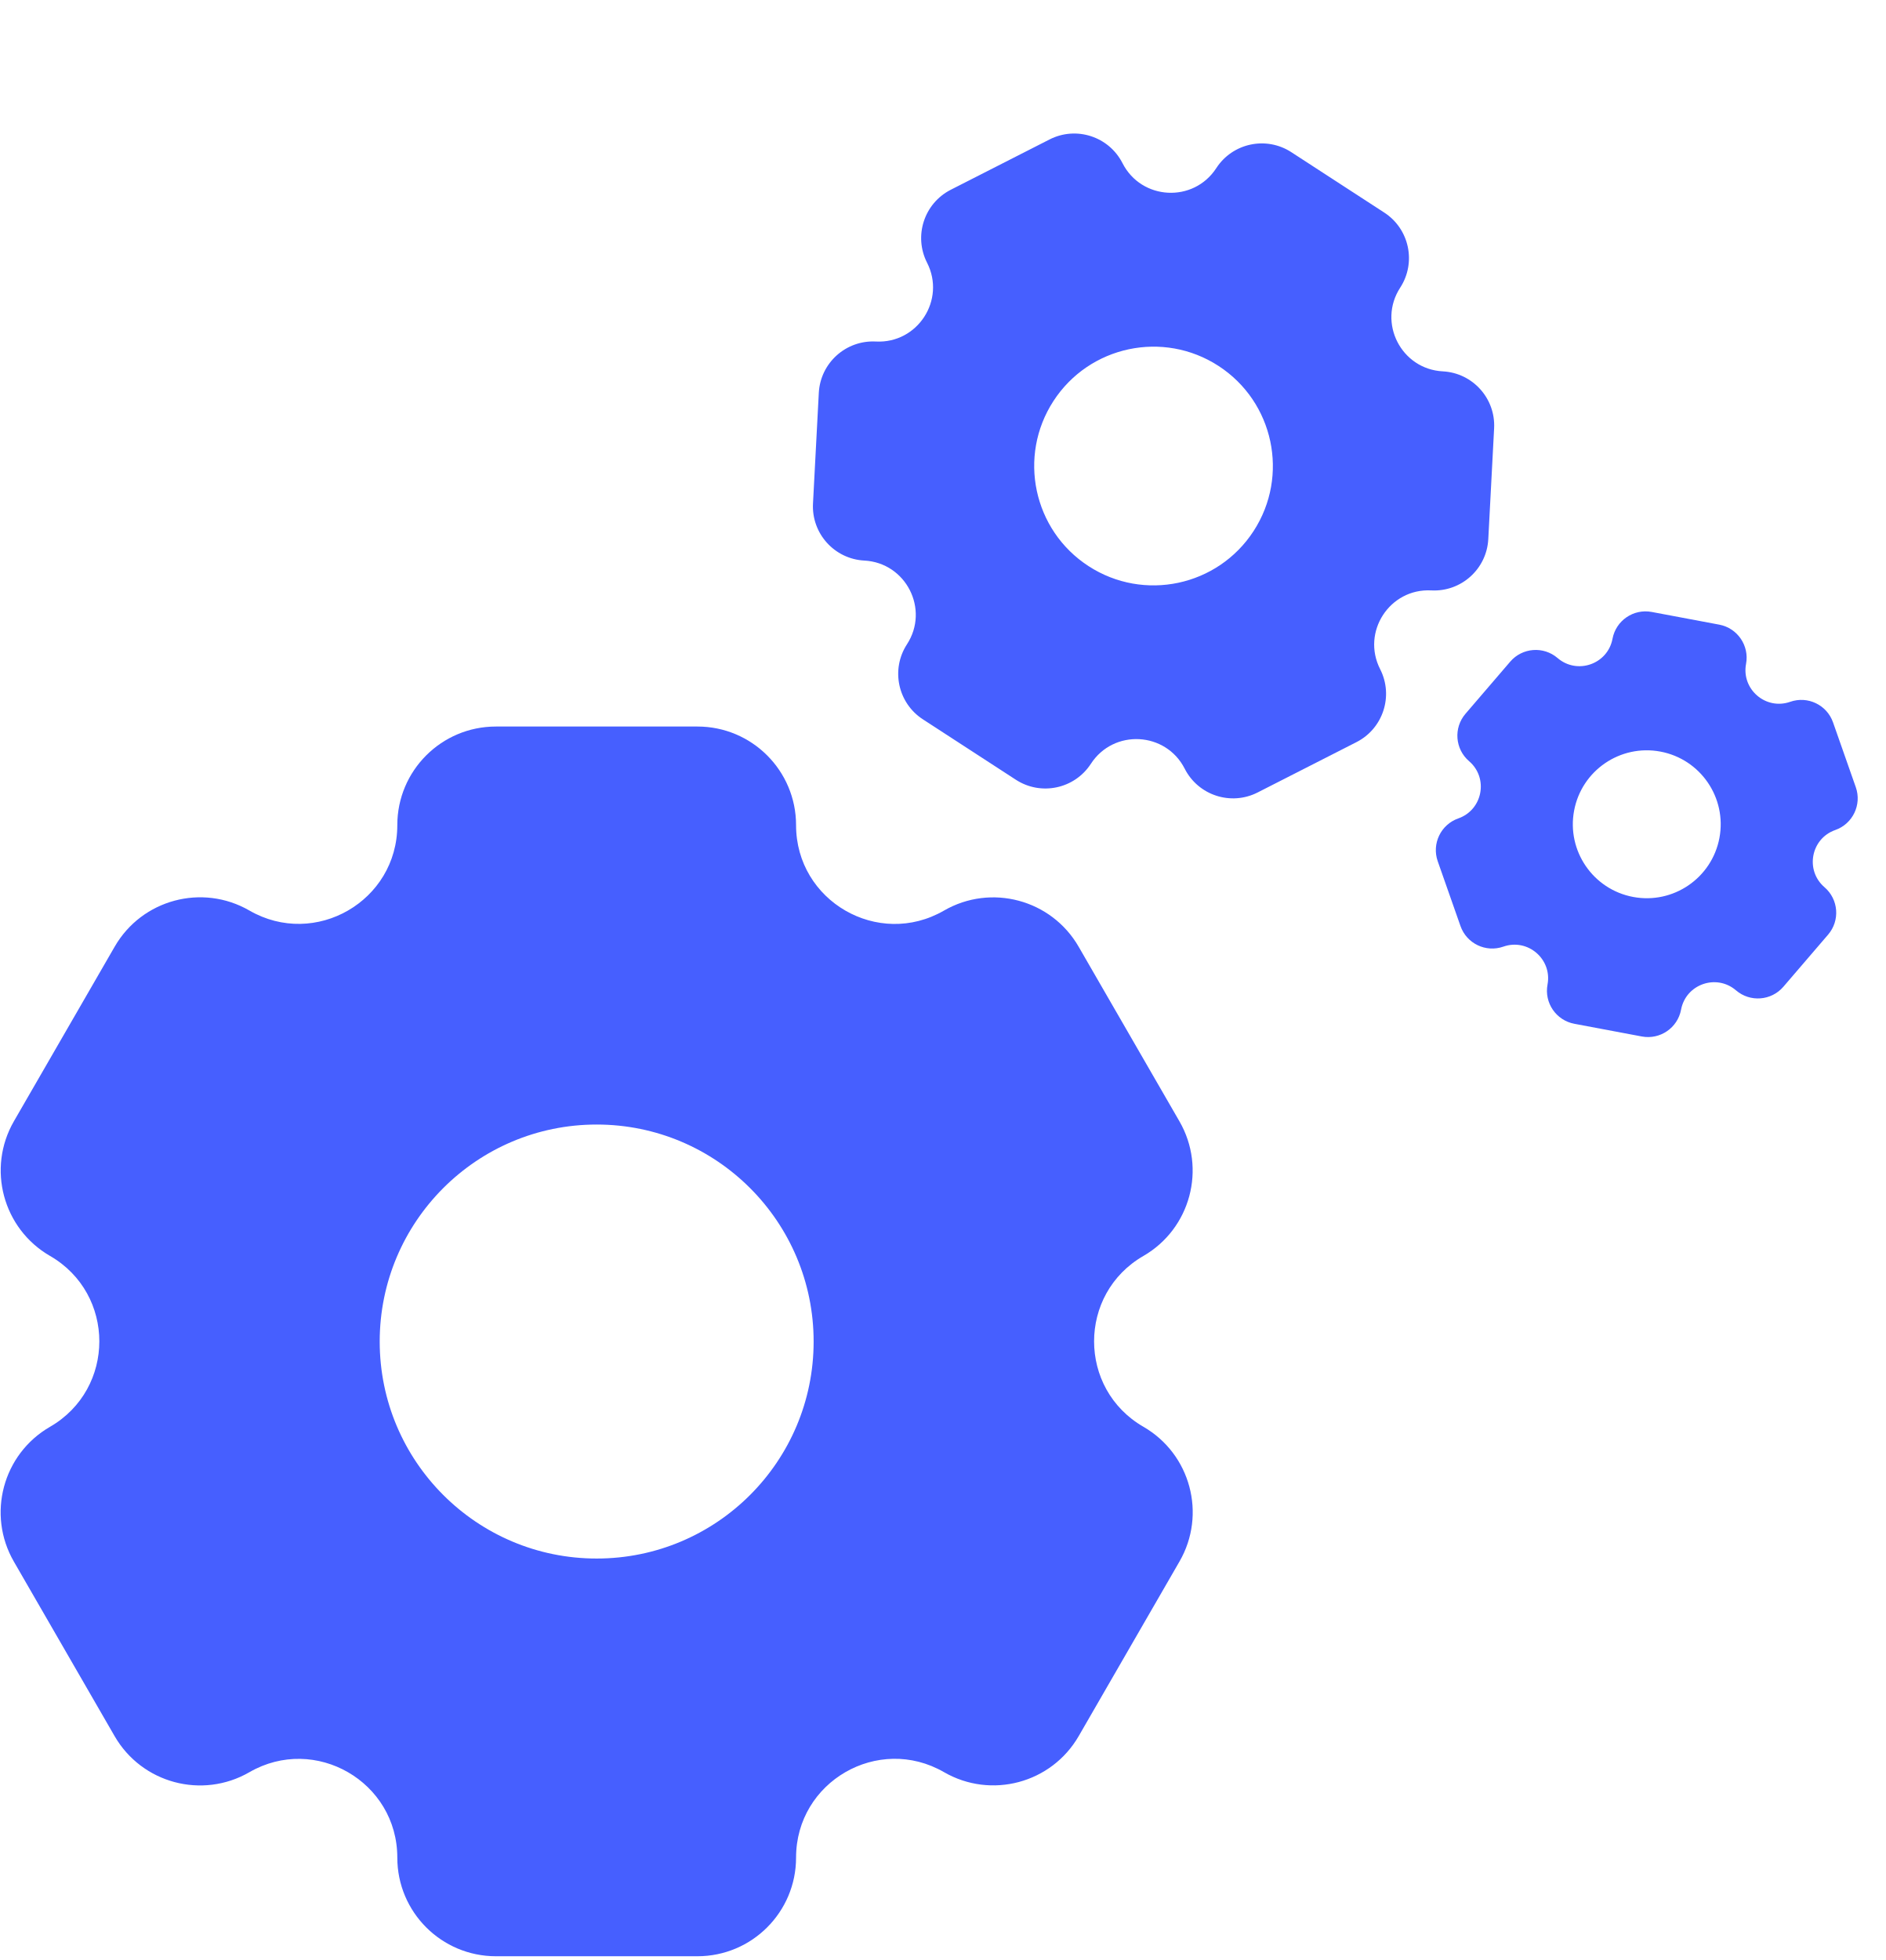
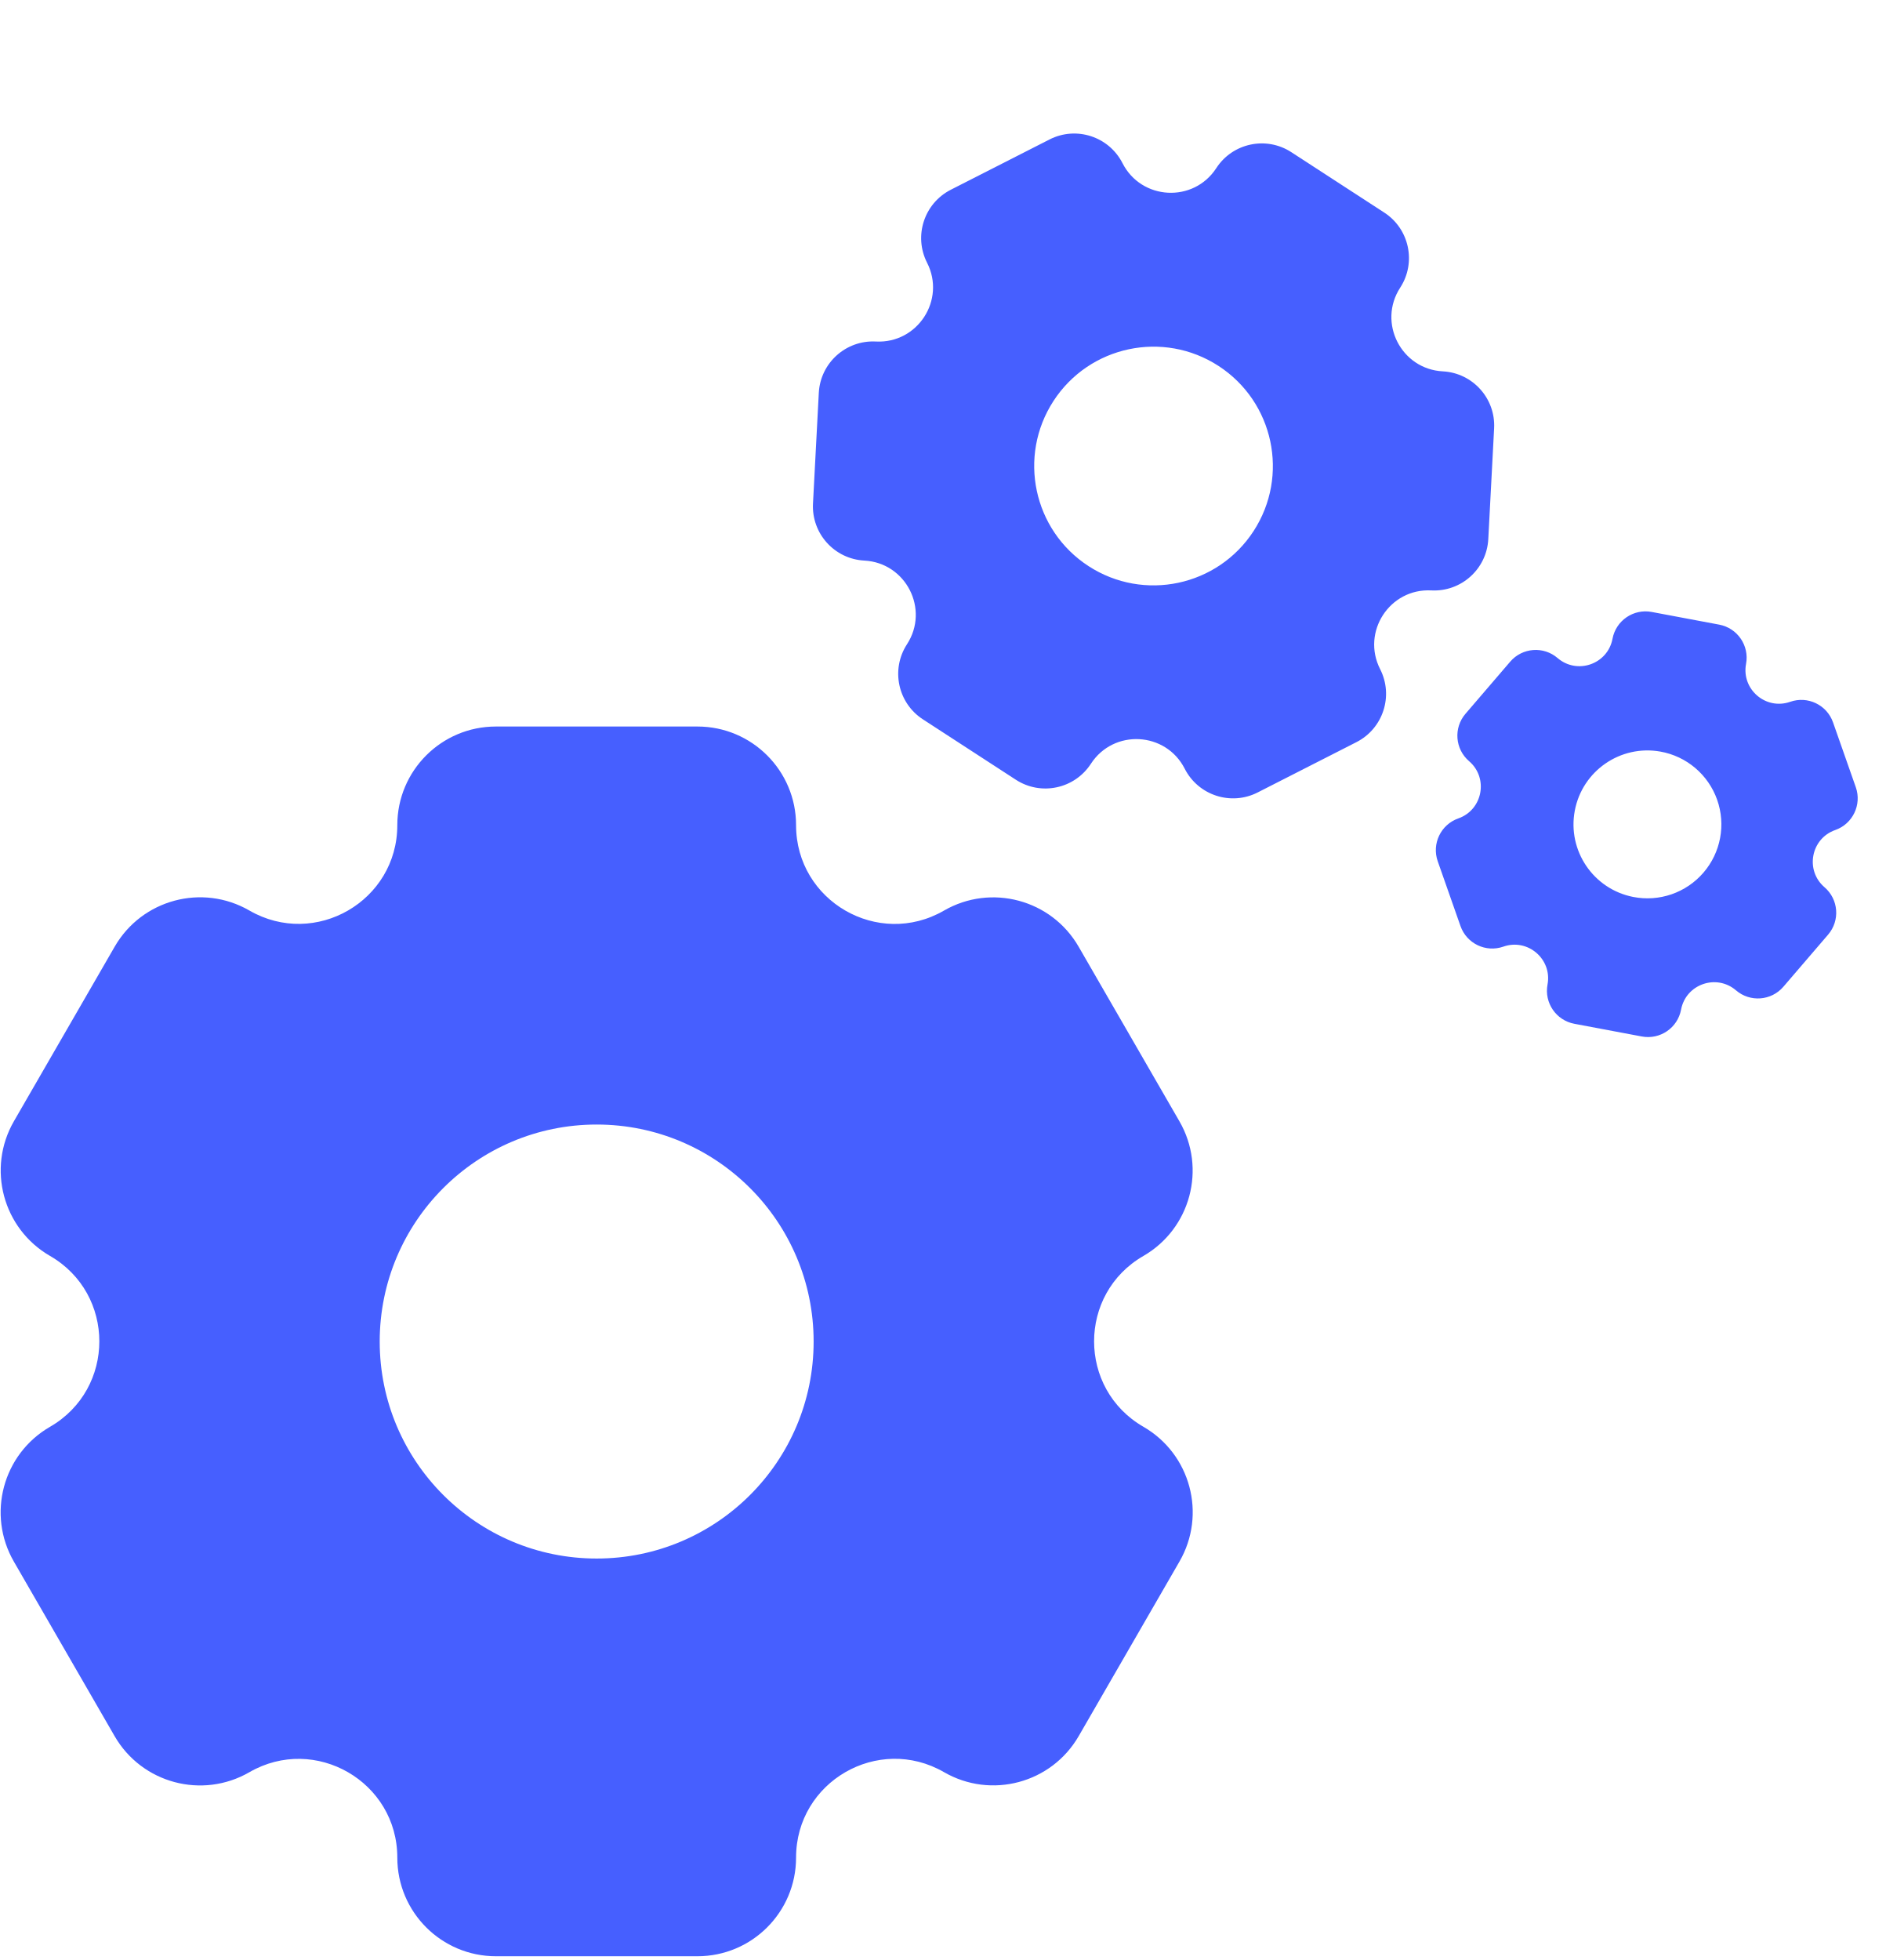
- <svg xmlns="http://www.w3.org/2000/svg" width="204" height="212" viewBox="0 0 204 212" fill="none">
-   <path fill-rule="evenodd" clip-rule="evenodd" d="M12.398 187.784C15.344 192.888 21.872 194.635 26.976 191.689C34.088 187.583 42.981 192.714 42.981 200.926C42.981 206.818 47.757 211.594 53.649 211.594H75.449C81.342 211.594 86.119 206.816 86.119 200.923C86.119 192.71 95.011 187.575 102.124 191.682C107.227 194.628 113.752 192.88 116.698 187.776L127.599 168.895C130.545 163.793 128.795 157.268 123.693 154.323C116.584 150.218 116.581 139.956 123.689 135.851C128.789 132.907 130.537 126.385 127.592 121.285L116.687 102.397C113.742 97.296 107.219 95.548 102.118 98.493C95.007 102.599 86.119 97.464 86.119 89.254C86.119 83.362 81.343 78.584 75.451 78.584L53.647 78.584C47.756 78.584 42.981 83.359 42.981 89.249C42.981 97.46 34.091 102.591 26.981 98.486C21.879 95.54 15.354 97.288 12.409 102.39L1.508 121.271C-1.439 126.374 0.31 132.899 5.413 135.846C12.526 139.952 12.522 150.221 5.409 154.328C0.304 157.275 -1.447 163.804 1.501 168.909L12.398 187.784ZM64.548 168.576C77.511 168.576 88.019 158.068 88.019 145.105C88.019 132.143 77.511 121.634 64.548 121.634C51.586 121.634 41.077 132.143 41.077 145.105C41.077 158.068 51.586 168.576 64.548 168.576Z" fill="#465FFF" />
-   <path fill-rule="evenodd" clip-rule="evenodd" d="M87.95 54.464C87.779 57.701 90.266 60.463 93.503 60.633C98.013 60.87 100.577 65.902 98.116 69.689C96.351 72.407 97.123 76.041 99.84 77.806L109.894 84.338C112.612 86.104 116.247 85.332 118.013 82.614C120.474 78.826 126.114 79.122 128.164 83.148C129.634 86.036 133.168 87.185 136.056 85.714L146.741 80.272C149.628 78.802 150.776 75.268 149.306 72.381C147.257 68.358 150.331 63.623 154.839 63.861C158.074 64.031 160.834 61.547 161.004 58.312L161.634 46.333C161.805 43.098 159.32 40.337 156.085 40.167C151.575 39.93 149.015 34.898 151.475 31.112C153.24 28.394 152.469 24.759 149.752 22.994L139.696 16.46C136.979 14.695 133.345 15.466 131.58 18.183C129.12 21.97 123.483 21.673 121.433 17.649C119.963 14.761 116.43 13.612 113.543 15.083L102.857 20.524C99.969 21.995 98.82 25.529 100.291 28.417C102.341 32.442 99.263 37.177 94.751 36.94C91.514 36.769 88.75 39.256 88.579 42.493L87.95 54.464ZM117.757 61.232C123.736 65.116 131.731 63.419 135.615 57.44C139.499 51.462 137.802 43.466 131.823 39.582C125.845 35.698 117.849 37.395 113.965 43.374C110.081 49.352 111.779 57.348 117.757 61.232Z" fill="#465FFF" />
-   <path fill-rule="evenodd" clip-rule="evenodd" d="M157.997 100.165C158.662 102.06 160.738 103.056 162.633 102.391C165.273 101.463 167.929 103.742 167.412 106.492C167.041 108.465 168.34 110.366 170.313 110.736L177.614 112.109C179.587 112.48 181.488 111.18 181.859 109.207C182.376 106.456 185.677 105.296 187.801 107.119C189.324 108.427 191.62 108.252 192.928 106.729L197.767 101.092C199.075 99.568 198.899 97.273 197.376 95.965C195.254 94.143 195.899 90.706 198.538 89.779C200.431 89.114 201.427 87.04 200.762 85.147L198.299 78.134C197.634 76.241 195.559 75.245 193.665 75.91C191.025 76.837 188.372 74.558 188.889 71.808C189.26 69.835 187.961 67.934 185.988 67.563L178.685 66.191C176.713 65.82 174.813 67.118 174.442 69.091C173.925 71.841 170.625 73 168.502 71.177C166.979 69.87 164.684 70.044 163.376 71.567L158.537 77.204C157.229 78.728 157.403 81.024 158.927 82.332C161.051 84.155 160.403 87.594 157.762 88.521C155.867 89.187 154.87 91.263 155.535 93.158L157.997 100.165ZM176.671 97.016C181.012 97.832 185.193 94.974 186.009 90.633C186.825 86.291 183.968 82.111 179.626 81.295C175.285 80.479 171.104 83.336 170.288 87.678C169.472 92.019 172.33 96.2 176.671 97.016Z" fill="#465FFF" />
+ <svg xmlns="http://www.w3.org/2000/svg" width="204" height="212" fill="none" viewBox="0 0 204 212">
+   <path fill="#465fff" fill-rule="evenodd" d="M12.398 187.784c2.946 5.104 9.474 6.851 14.578 3.905 7.112-4.106 16.005 1.025 16.005 9.237 0 5.892 4.776 10.668 10.668 10.668h21.8c5.893 0 10.67-4.778 10.67-10.671 0-8.213 8.892-13.348 16.005-9.241 5.103 2.946 11.628 1.198 14.574-3.906l10.901-18.881c2.946-5.102 1.196-11.627-3.906-14.572-7.109-4.105-7.112-14.367-.004-18.472 5.1-2.944 6.848-9.466 3.903-14.566l-10.905-18.888c-2.945-5.101-9.468-6.849-14.569-3.904-7.11 4.106-15.999-1.029-15.999-9.24 0-5.891-4.776-10.67-10.668-10.67H53.647c-5.89 0-10.666 4.776-10.666 10.666 0 8.211-8.89 13.342-16 9.237-5.102-2.946-11.627-1.198-14.572 3.904L1.508 121.271c-2.947 5.103-1.198 11.628 3.905 14.575 7.113 4.106 7.11 14.375-.004 18.482-5.105 2.947-6.856 9.476-3.908 14.581zm52.15-19.208c12.963 0 23.471-10.508 23.471-23.471 0-12.962-10.508-23.471-23.47-23.471s-23.472 10.509-23.472 23.471 10.509 23.471 23.471 23.471M87.95 54.464a5.87 5.87 0 0 0 5.553 6.17c4.51.236 7.074 5.268 4.613 9.055a5.87 5.87 0 0 0 1.724 8.117l10.054 6.532a5.87 5.87 0 0 0 8.119-1.724c2.461-3.788 8.101-3.492 10.151.534a5.87 5.87 0 0 0 7.892 2.566l10.685-5.442a5.87 5.87 0 0 0 2.565-7.891c-2.049-4.023 1.025-8.758 5.533-8.52a5.864 5.864 0 0 0 6.165-5.549l.63-11.979a5.865 5.865 0 0 0-5.549-6.166c-4.51-.237-7.07-5.269-4.61-9.055a5.87 5.87 0 0 0-1.723-8.118l-10.056-6.534a5.867 5.867 0 0 0-8.116 1.723c-2.46 3.787-8.097 3.49-10.147-.534a5.867 5.867 0 0 0-7.89-2.566l-10.686 5.441a5.87 5.87 0 0 0-2.566 7.893c2.05 4.025-1.028 8.76-5.54 8.523a5.87 5.87 0 0 0-6.172 5.553zm29.807 6.768c5.979 3.884 13.974 2.187 17.858-3.792s2.187-13.974-3.792-17.858-13.974-2.187-17.858 3.792-2.186 13.974 3.792 17.858M157.997 100.165a3.637 3.637 0 0 0 4.636 2.226c2.64-.928 5.296 1.351 4.779 4.101a3.635 3.635 0 0 0 2.901 4.244l7.301 1.373a3.637 3.637 0 0 0 4.245-2.902c.517-2.751 3.818-3.911 5.942-2.088a3.636 3.636 0 0 0 5.127-.39l4.839-5.637a3.636 3.636 0 0 0-.391-5.127c-2.122-1.822-1.477-5.259 1.162-6.186a3.634 3.634 0 0 0 2.224-4.632l-2.463-7.013a3.635 3.635 0 0 0-4.634-2.224c-2.64.927-5.293-1.352-4.776-4.102a3.636 3.636 0 0 0-2.901-4.245l-7.303-1.372a3.635 3.635 0 0 0-4.243 2.9c-.517 2.75-3.817 3.909-5.94 2.086a3.635 3.635 0 0 0-5.126.39l-4.839 5.638a3.635 3.635 0 0 0 .39 5.127c2.124 1.823 1.476 5.262-1.165 6.19a3.64 3.64 0 0 0-2.227 4.636zm18.674-3.15a7.998 7.998 0 1 0 2.955-15.72 7.998 7.998 0 0 0-2.955 15.72" clip-rule="evenodd" />
</svg>
